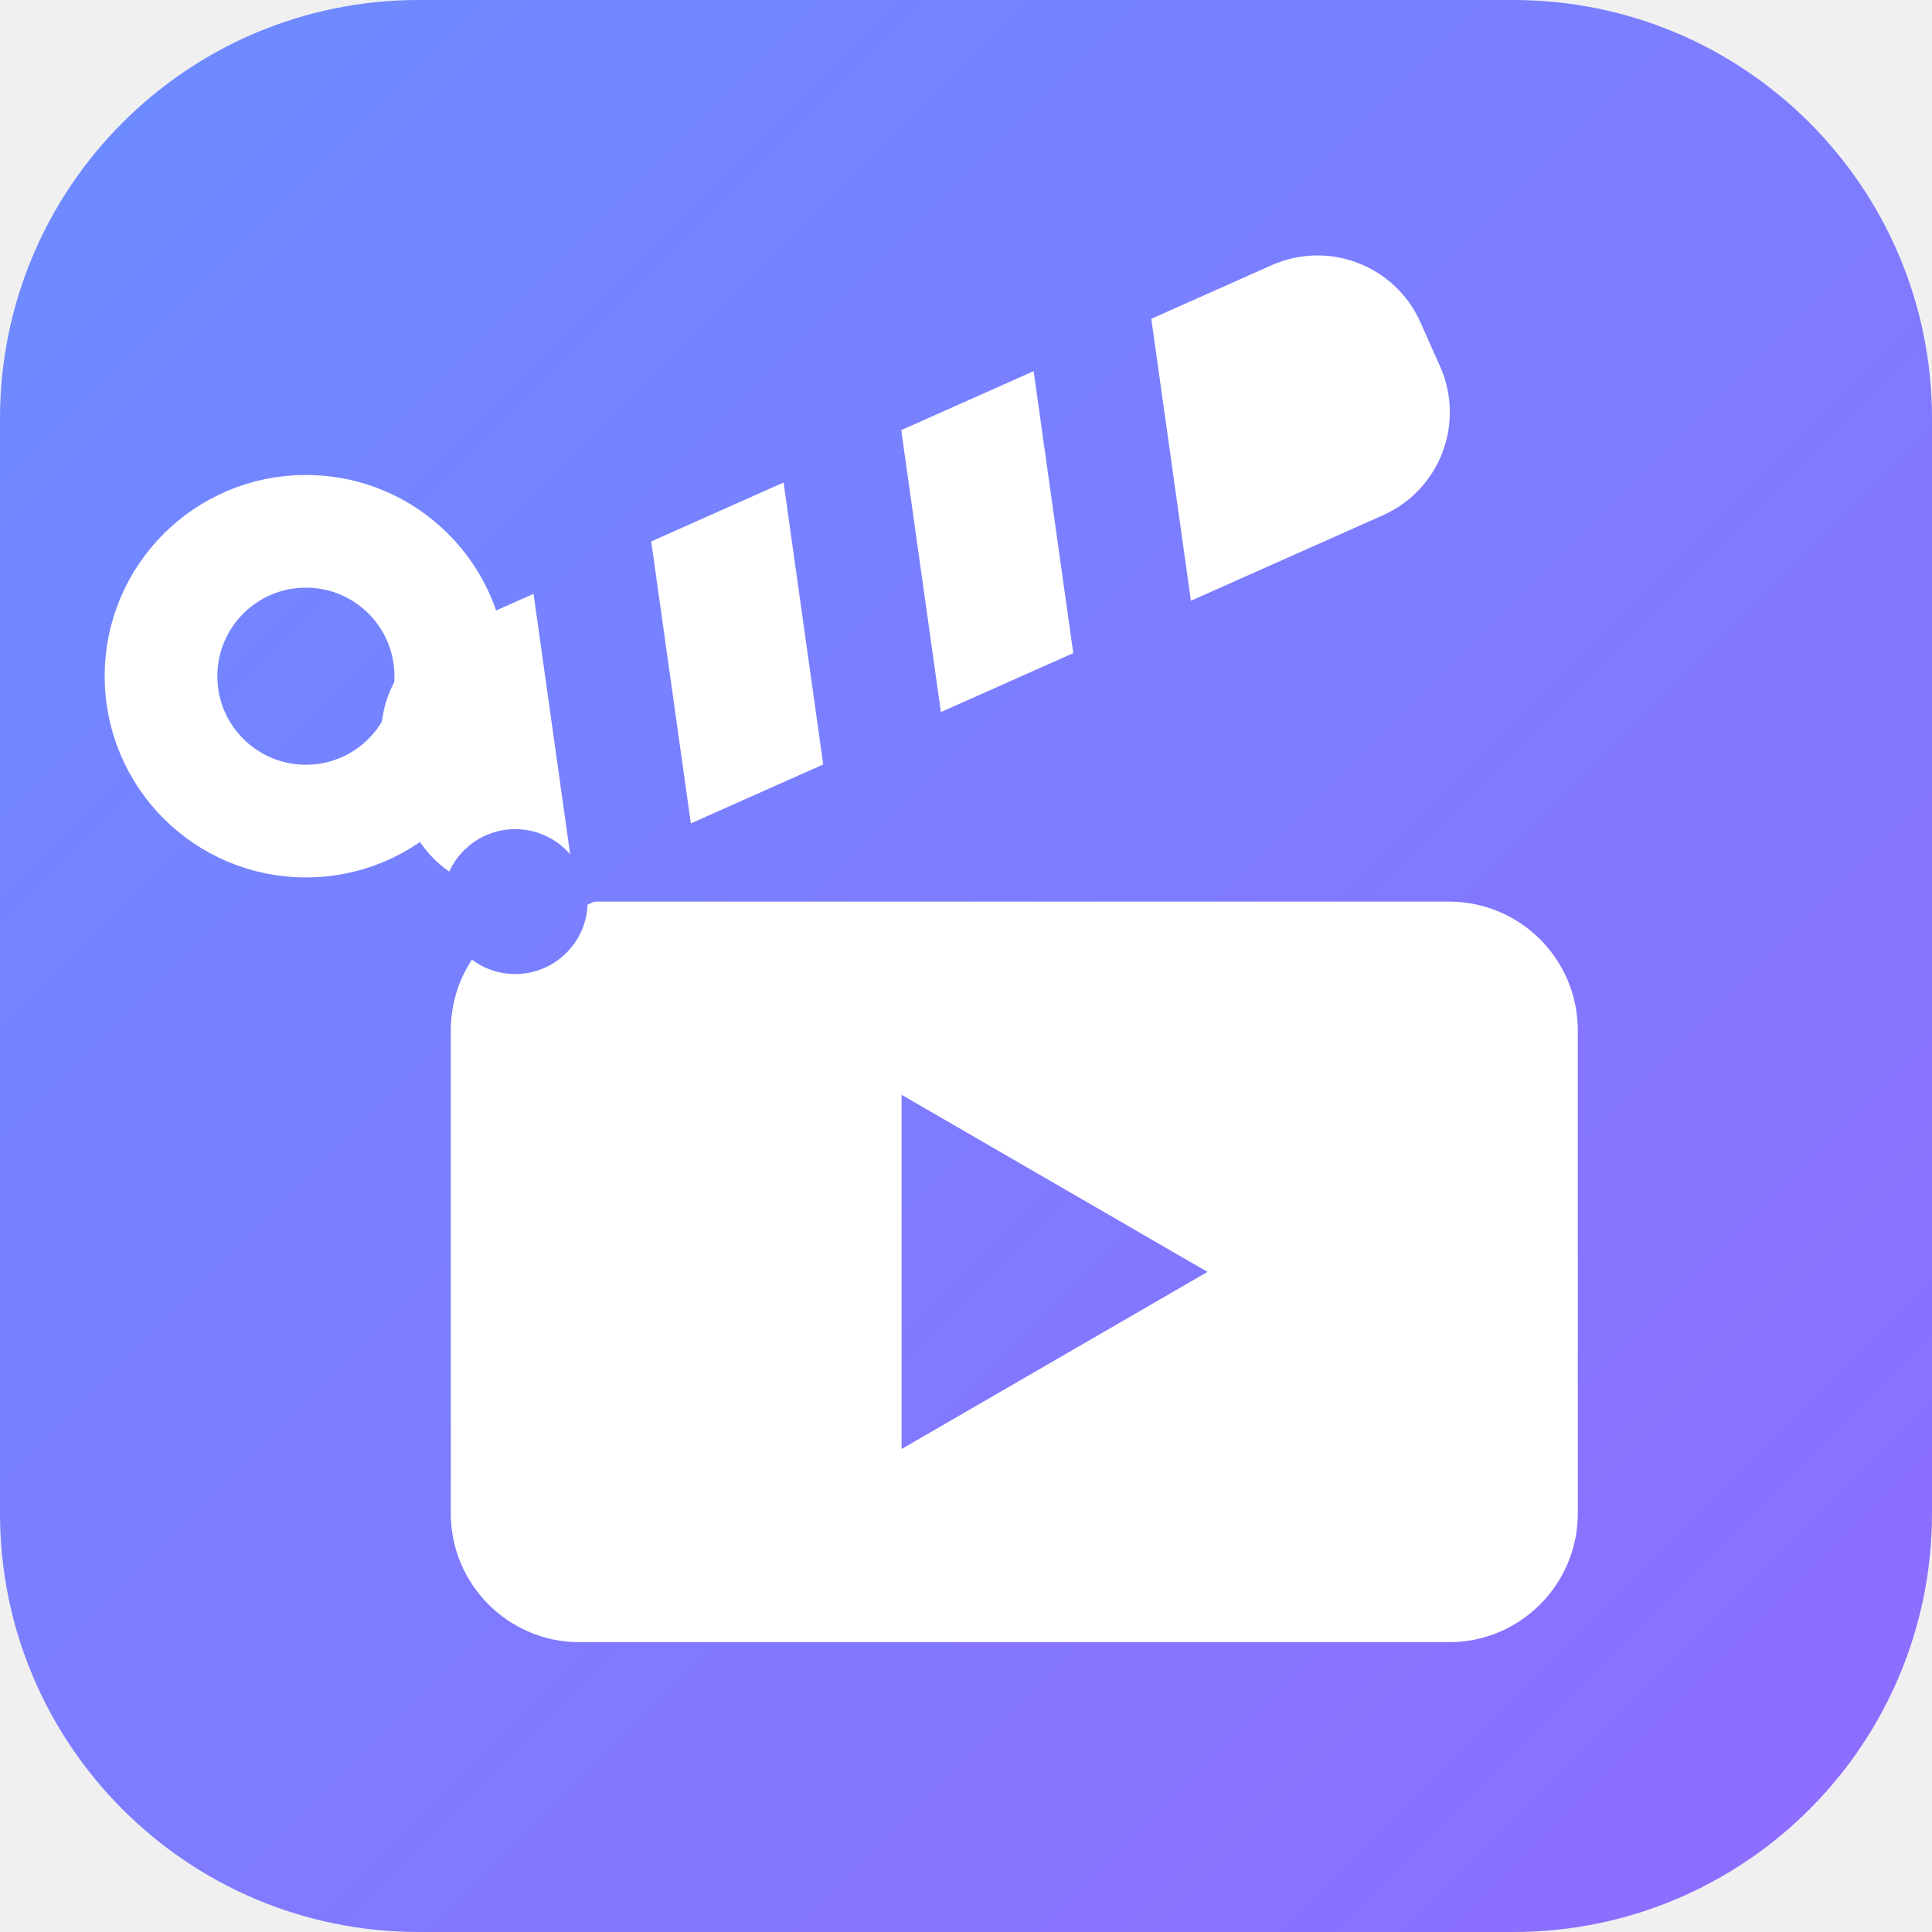
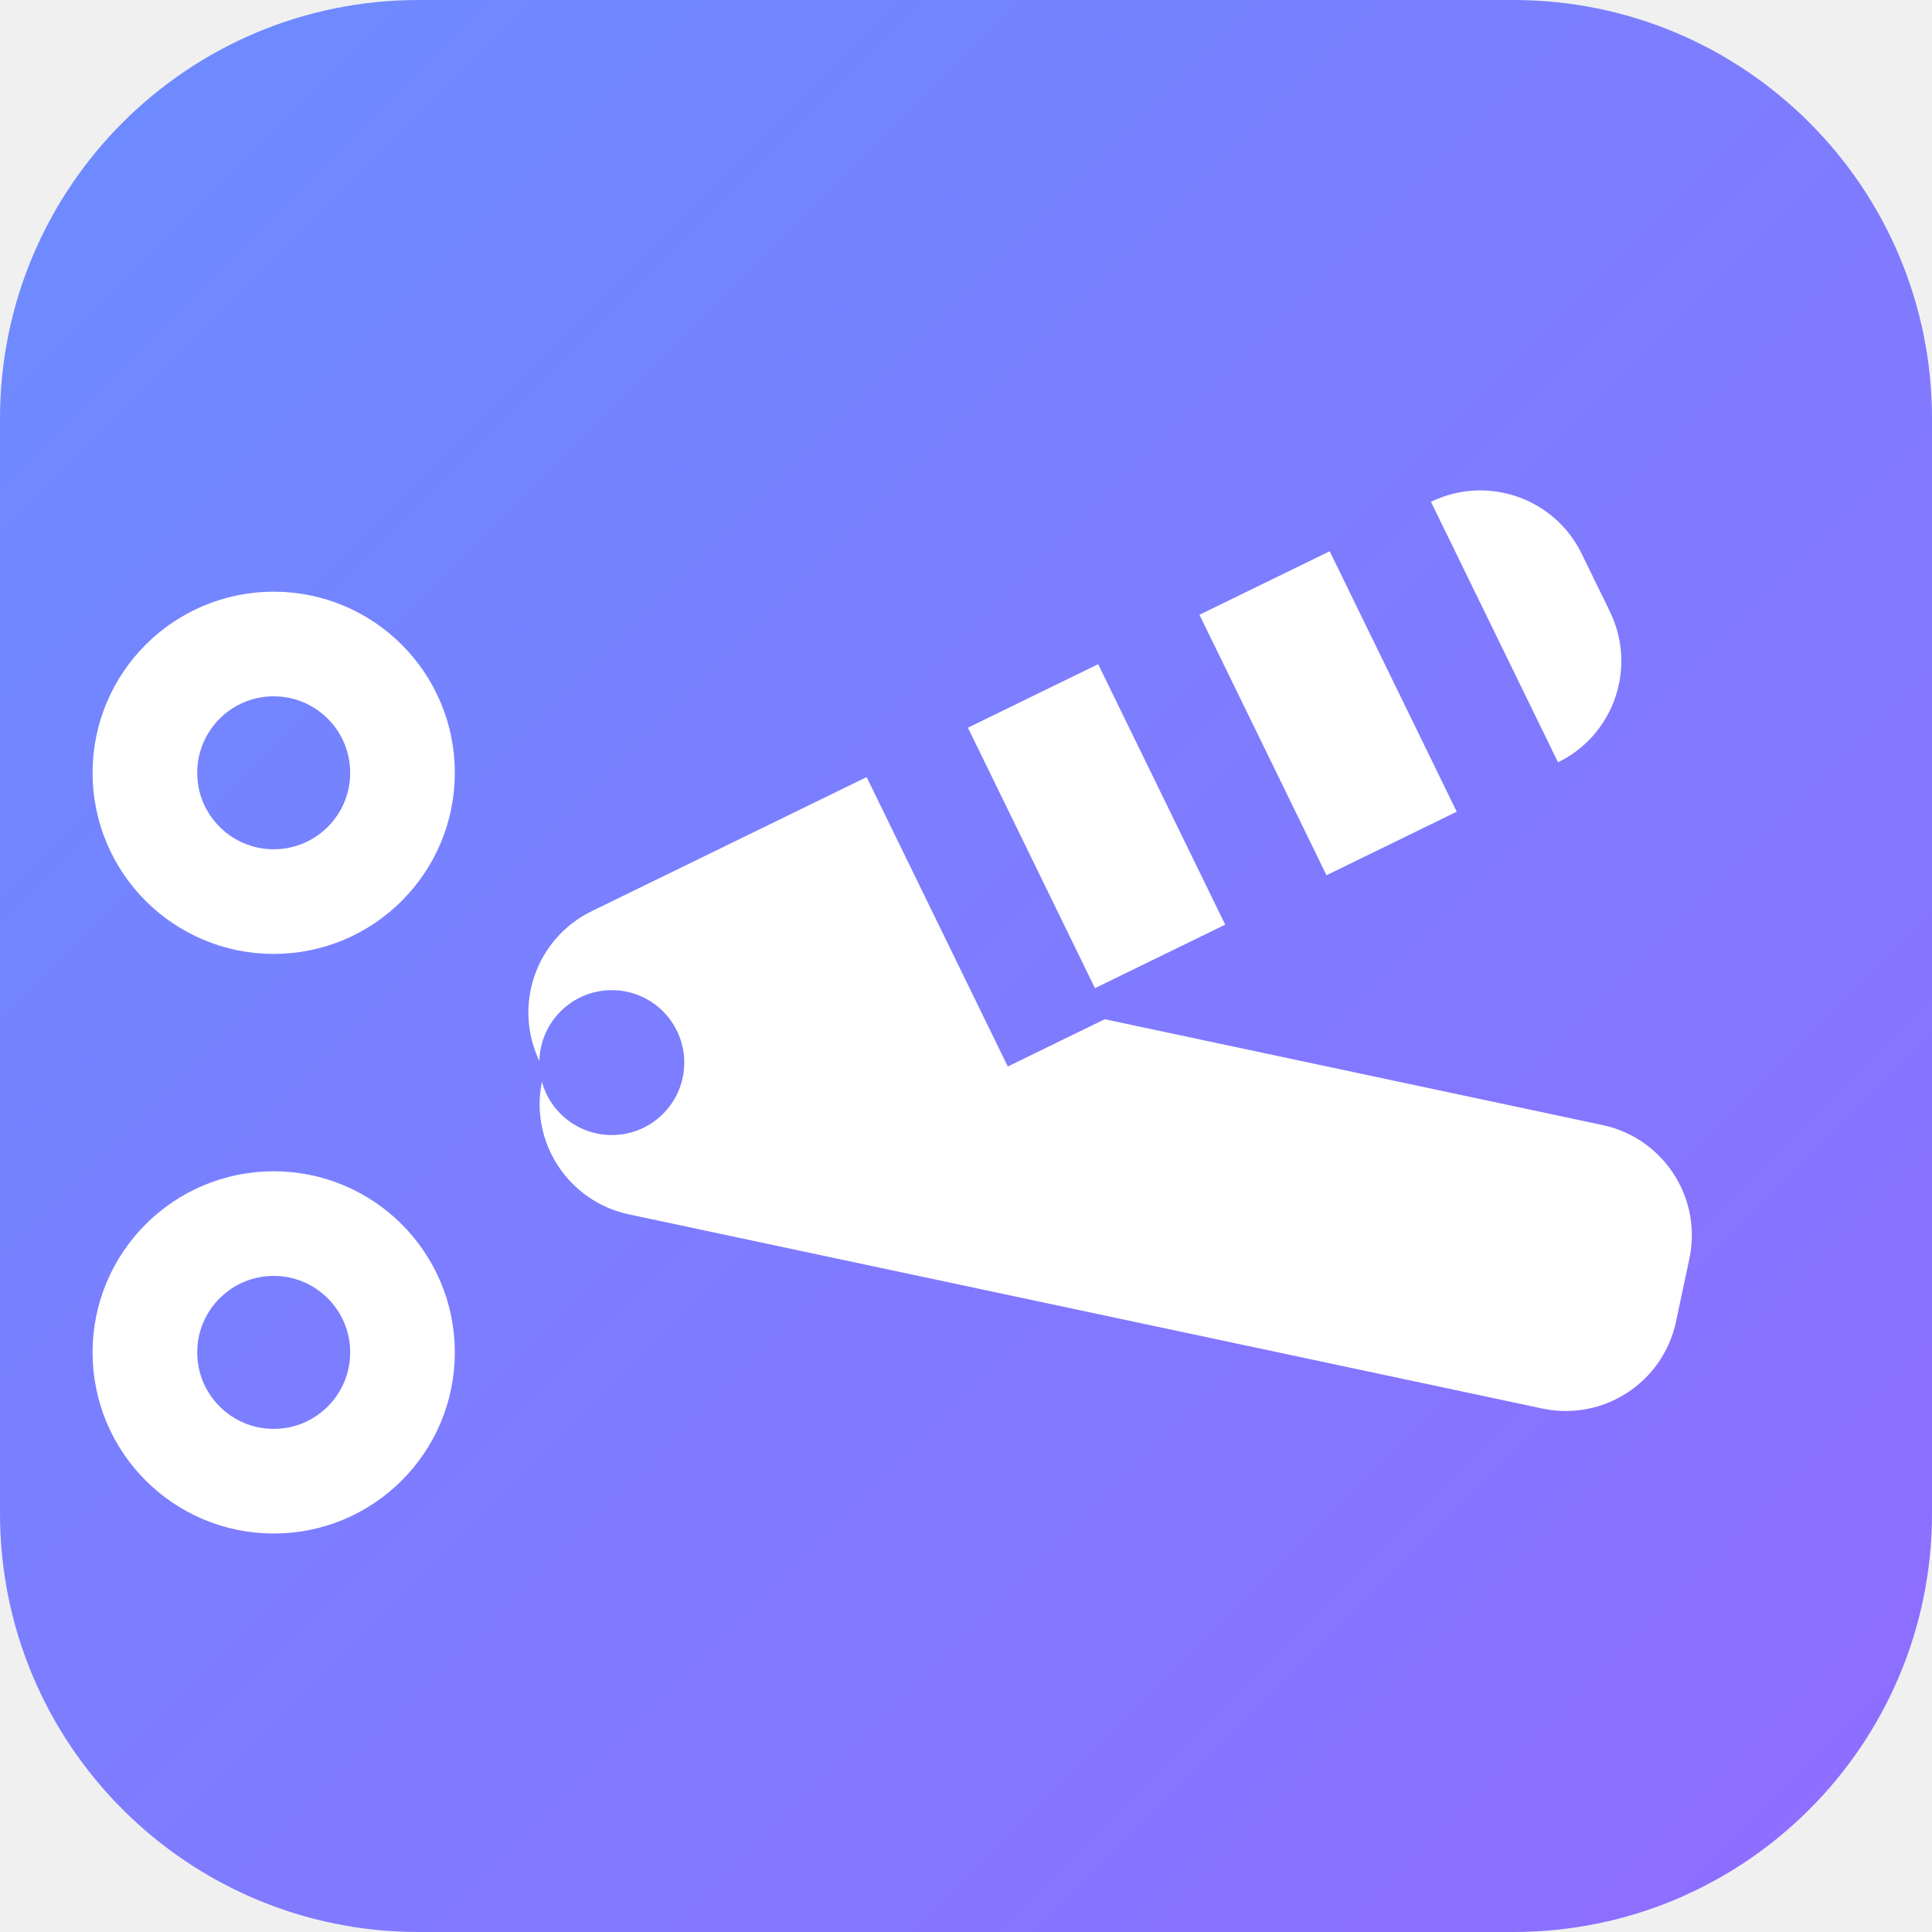
<svg xmlns="http://www.w3.org/2000/svg" viewBox="0 0 120 120">
  <defs>
    <linearGradient id="grad" x1="0" y1="0" x2="1" y2="1">
      <stop offset="0" stop-color="#6c8cff" />
      <stop offset="1" stop-color="#8f6cff" />
    </linearGradient>
    <mask id="mark">
      <rect x="0" y="0" width="120" height="120" fill="black" />
      <g fill="white">
-         <rect x="28" y="56" width="70" height="46" rx="8" />
-         <g transform="rotate(-24 32 56)">
-           <rect x="28" y="39" width="70" height="17" rx="7" />
+         <g transform="rotate(12 38 66)">
+           <rect x="34" y="57" width="72" height="18" rx="7" />
        </g>
-         <circle cx="19" cy="42" r="9" fill="none" stroke="white" stroke-width="7" />
+         <g transform="rotate(-26 38 66)">
+           <rect x="34" y="57" width="72" height="18" rx="7" />
+         </g>
+         <circle cx="17" cy="48" r="8" fill="none" stroke="white" stroke-width="6.5" />
+         <circle cx="17" cy="84" r="8" fill="none" stroke="white" stroke-width="6.5" />
      </g>
      <g fill="black">
-         <g transform="rotate(-24 32 56)">
-           <rect x="52" y="37" width="8" height="21" transform="skewX(-16)" />
-           <rect x="69" y="37" width="8" height="21" transform="skewX(-16)" />
-           <rect x="86" y="37" width="8" height="21" transform="skewX(-16)" />
+         <g transform="rotate(-26 38 66)">
+           <rect x="60" y="55" width="7" height="22" />
+           <rect x="76" y="55" width="7" height="22" />
+           <rect x="92" y="55" width="7" height="22" />
        </g>
-         <circle cx="32" cy="56" r="4.5" />
-         <path d="M56 68 L56 90 L75 79 Z" />
+         <circle cx="38" cy="66" r="4.5" />
      </g>
    </mask>
  </defs>
  <rect width="120" height="120" rx="26" fill="url(#grad)" />
  <rect width="120" height="120" fill="#fff" mask="url(#mark)" />
</svg>
